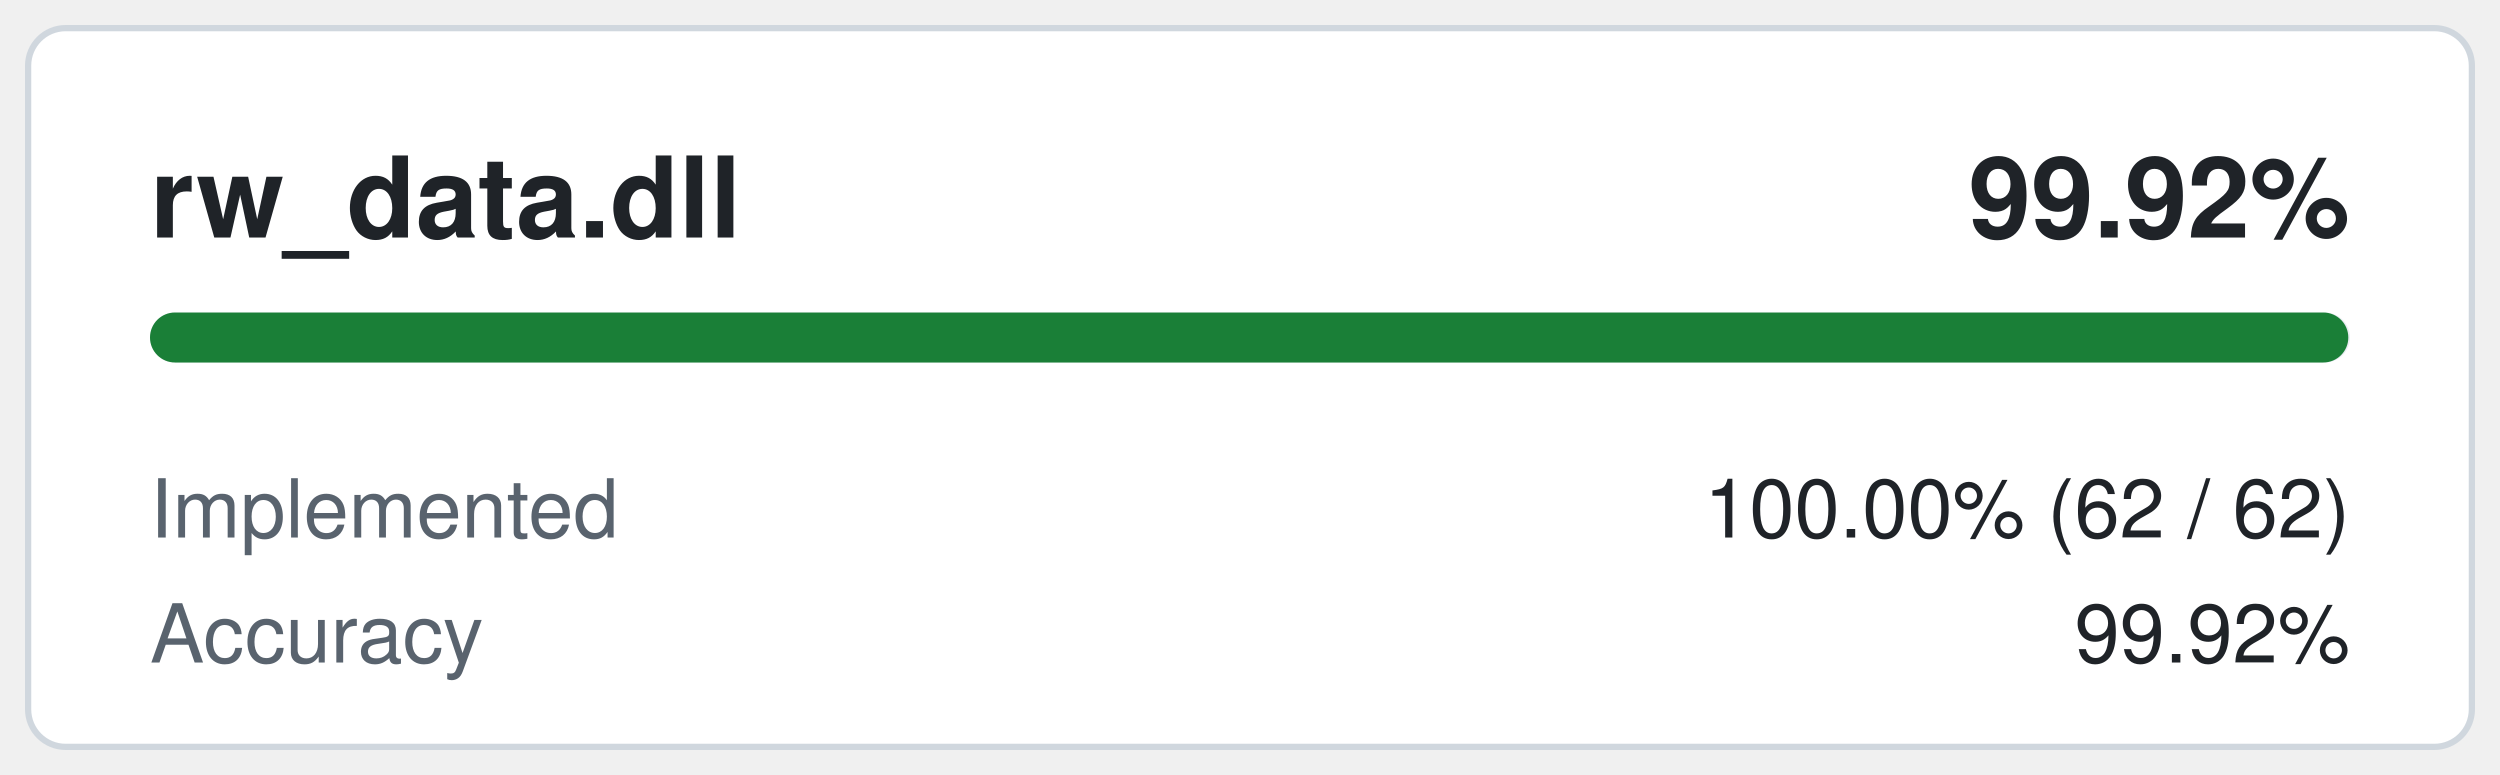
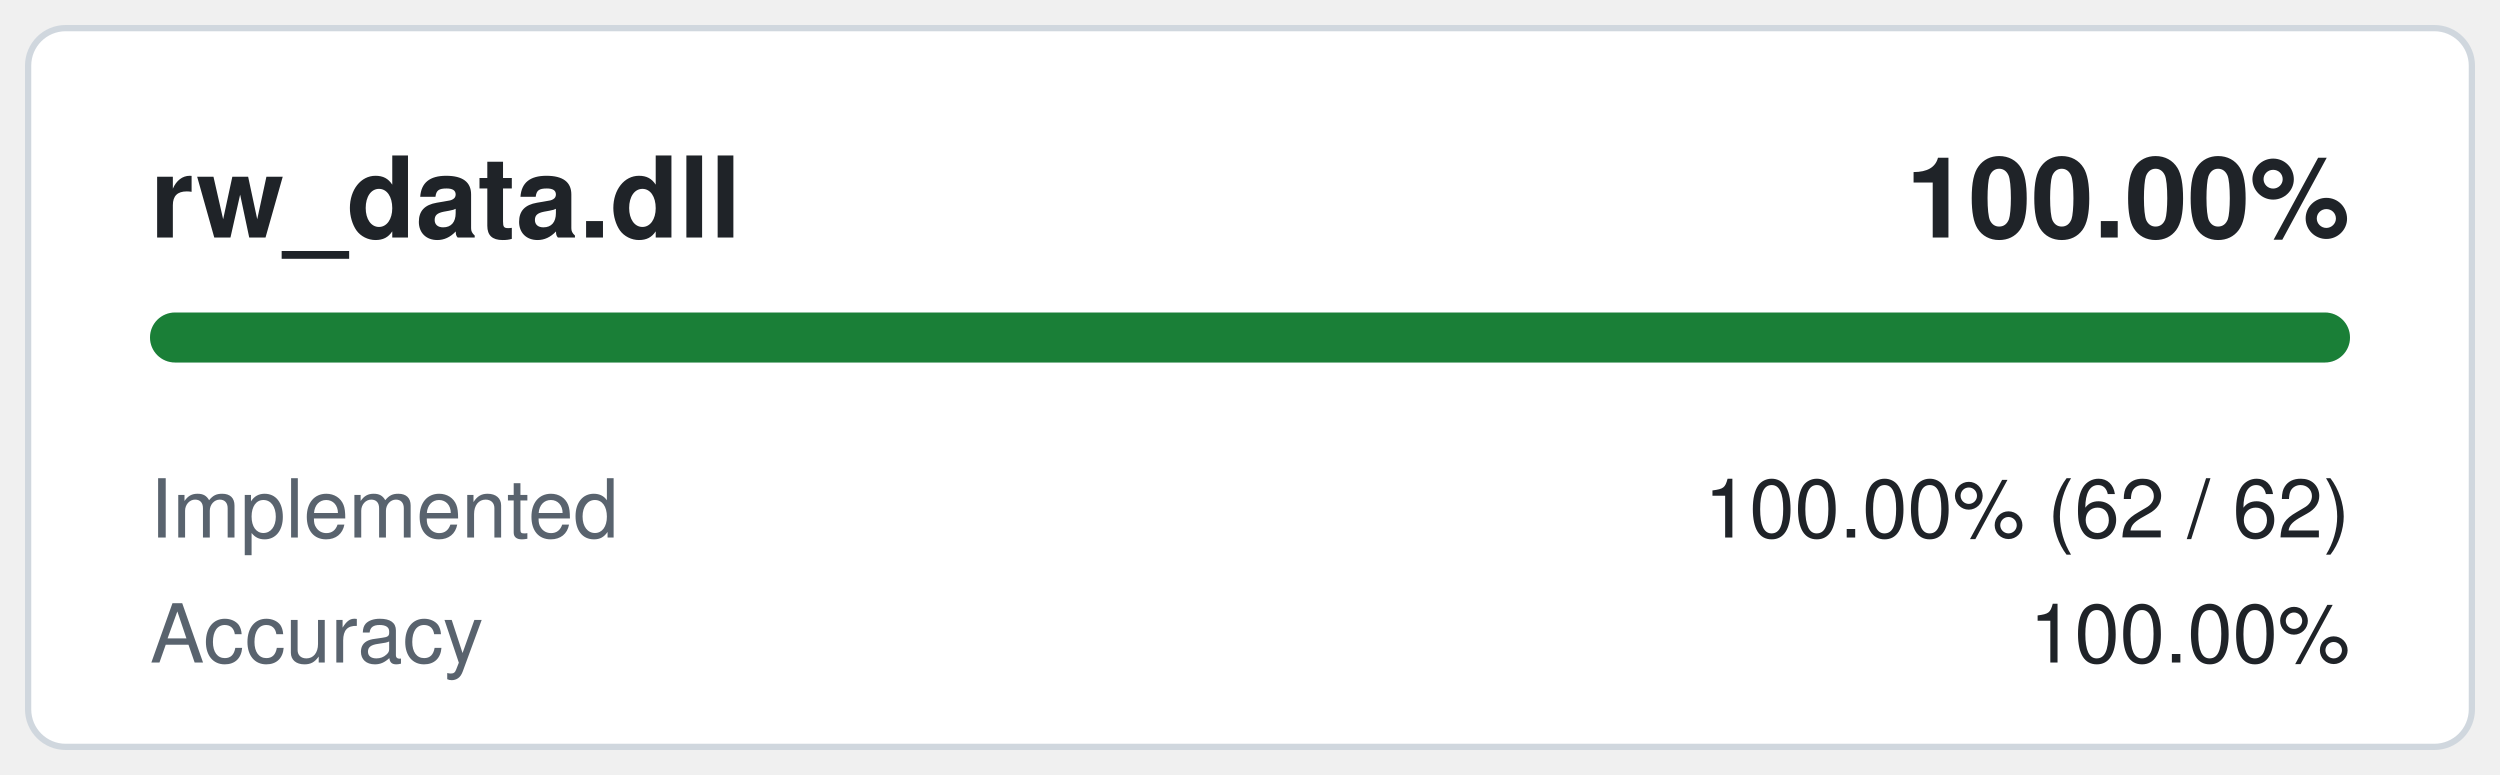
- <svg xmlns="http://www.w3.org/2000/svg" width="400" height="124" viewBox="0 0 400 124" role="img" aria-label="rw_data.dll: 99.92% decompiled">
+ <svg xmlns="http://www.w3.org/2000/svg" width="400" height="124" viewBox="0 0 400 124" role="img" aria-label="rw_data.dll: 100.00% decompiled">
  <style>
  .card { fill: #ffffff; stroke: #d0d7de; }
  .track { fill: #eaeef2; }
  .bar { fill: #1a7f37; }
  text { font-family: -apple-system, BlinkMacSystemFont, "Segoe UI", Helvetica, Arial, sans-serif; fill: #1f2328; font-variant-numeric: tabular-nums; }
  .muted { fill: #59636e; }
  @media (prefers-color-scheme: dark) {
    .card { fill: #0d1117; stroke: #3d444d; }
    .track { fill: #262c36; }
    .bar { fill: #3fb950; }
    text { fill: #f0f6fc; }
    .muted { fill: #9198a1; }
  }
</style>
  <rect class="card" x="4.5" y="4.5" width="391" height="115" rx="6" />
  <text x="24" y="38" font-size="18" font-weight="600">rw_data.dll</text>
-   <text x="376" y="38" font-size="18" font-weight="600" text-anchor="end">99.92%</text>
+   <text x="376" y="38" font-size="18" font-weight="600" text-anchor="end">100.00%</text>
  <rect class="track" x="24" y="50" width="352" height="8" rx="4" />
-   <rect class="bar" x="24" y="50" width="351.73" height="8" rx="4" />
+   <rect class="bar" x="24" y="50" width="352.00" height="8" rx="4" />
  <text class="muted" x="24" y="86" font-size="13">Implemented</text>
  <text x="376" y="86" font-size="13" text-anchor="end">100.00% (62 / 62)</text>
  <text class="muted" x="24" y="106" font-size="13">Accuracy</text>
-   <text x="376" y="106" font-size="13" text-anchor="end">99.92%</text>
+   <text x="376" y="106" font-size="13" text-anchor="end">100.00%</text>
</svg>
